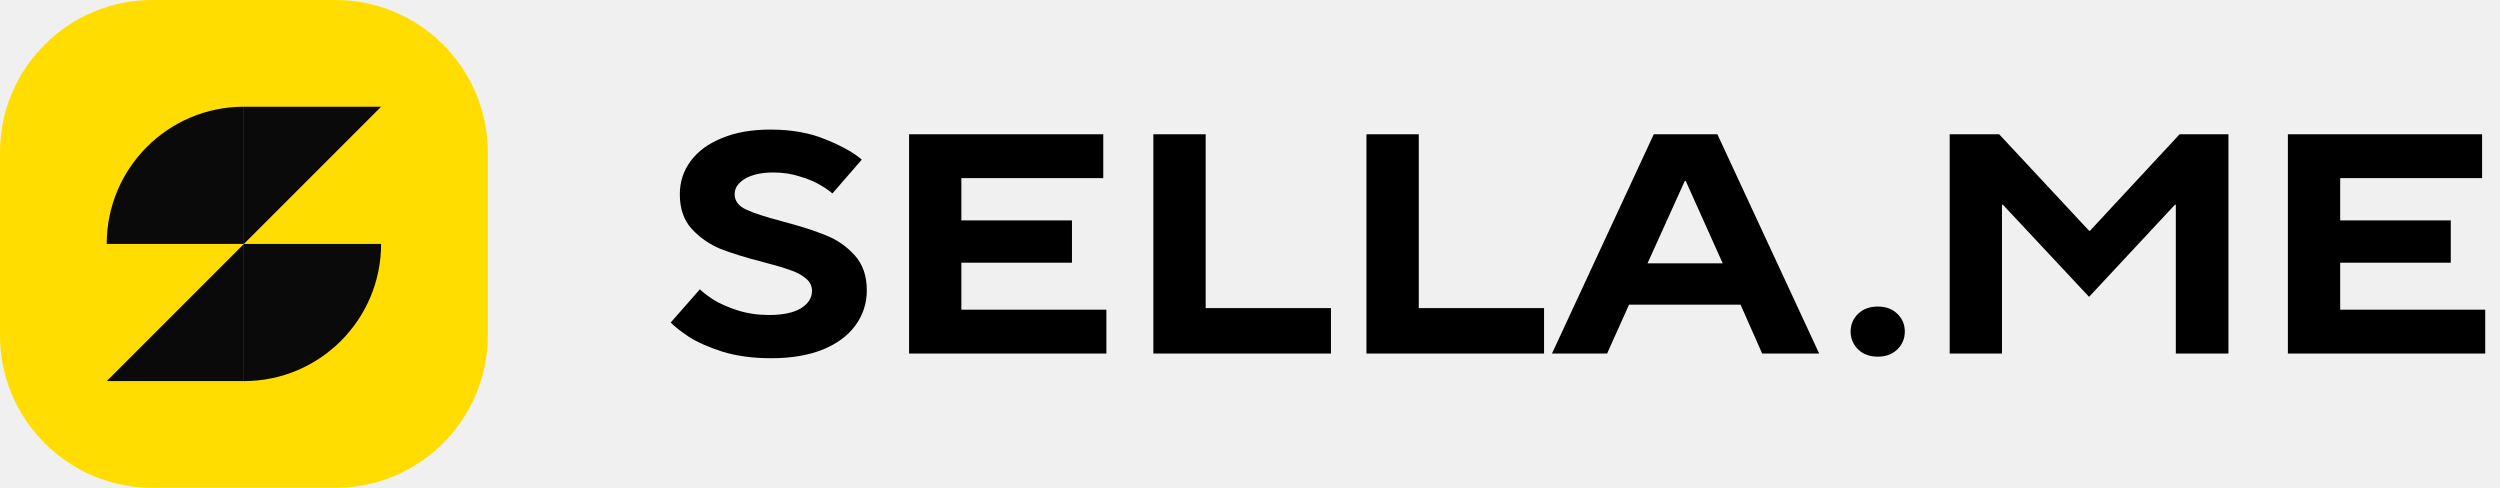
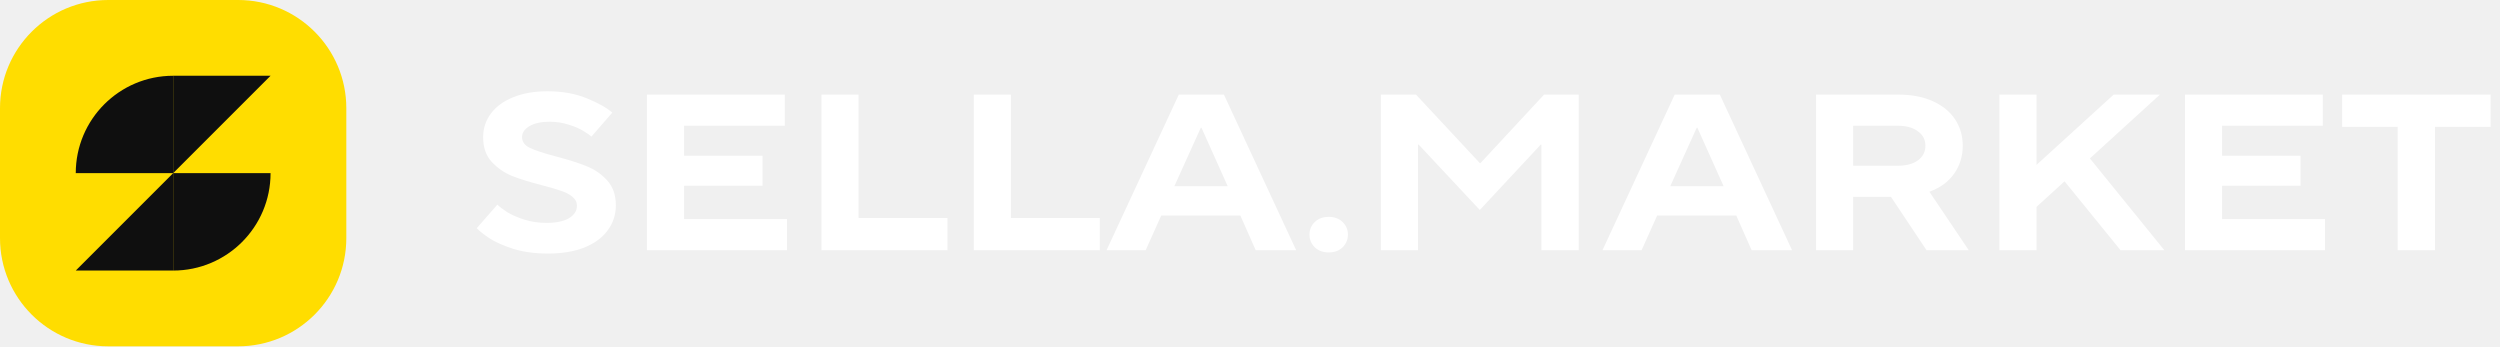
- <svg xmlns="http://www.w3.org/2000/svg" width="164" height="32" viewBox="0 0 164 32" fill="none">
-   <rect width="32" height="32" rx="10" fill="#FFDD00" />
-   <path d="M16 16V7H25L16 16Z" fill="#0A0A0A" />
-   <path d="M16 7V16H7C7 11.03 11.03 7 16 7Z" fill="#0A0A0A" />
-   <path d="M16 16V25H7L16 16Z" fill="#0A0A0A" />
-   <path d="M16 25V16H25C25 20.97 20.97 25 16 25Z" fill="#0A0A0A" />
-   <path d="M163.03 23.192H150.085V8.808H162.825V11.685H153.516V14.459H160.77V17.233H153.516V20.315H163.03V23.192Z" fill="currentColor" />
-   <path d="M131.33 23.192H127.899V8.808H131.145L137.043 15.137H137.104L142.981 8.808H146.186V23.192H142.734V13.431H142.673L137.043 19.473L131.392 13.431H131.33V23.192Z" fill="currentColor" />
-   <path d="M123.189 23.397C122.655 23.397 122.223 23.24 121.895 22.925C121.566 22.596 121.401 22.206 121.401 21.753C121.401 21.288 121.566 20.897 121.895 20.582C122.223 20.267 122.655 20.11 123.189 20.11C123.71 20.11 124.134 20.267 124.463 20.582C124.792 20.897 124.956 21.288 124.956 21.753C124.956 22.206 124.792 22.596 124.463 22.925C124.134 23.24 123.71 23.397 123.189 23.397Z" fill="currentColor" />
-   <path d="M105.427 23.192H101.81L108.488 8.808H112.66L119.338 23.192H115.598L114.18 19.986H106.865L105.427 23.192ZM110.523 11.87L108.077 17.274H113.009L110.584 11.87H110.523Z" fill="currentColor" />
-   <path d="M101.29 23.192H89.639V8.808H93.071V20.212H101.29V23.192Z" fill="currentColor" />
-   <path d="M87.311 23.192H75.66V8.808H79.092V20.212H87.311V23.192Z" fill="currentColor" />
-   <path d="M72.58 23.192H59.635V8.808H72.374V11.685H63.066V14.459H70.32V17.233H63.066V20.315H72.58V23.192Z" fill="currentColor" />
-   <path d="M50.596 23.5C49.39 23.5 48.322 23.356 47.39 23.069C46.459 22.767 45.719 22.438 45.171 22.082C44.623 21.712 44.233 21.404 44 21.157L45.911 18.98C46.089 19.157 46.384 19.384 46.794 19.657C47.219 19.918 47.747 20.151 48.377 20.356C49.02 20.562 49.712 20.664 50.452 20.664C51.343 20.664 52.034 20.52 52.527 20.233C53.02 19.931 53.267 19.548 53.267 19.082C53.267 18.753 53.13 18.48 52.856 18.26C52.582 18.027 52.233 17.843 51.808 17.706C51.384 17.555 50.801 17.384 50.062 17.192C48.938 16.904 48.007 16.616 47.267 16.329C46.541 16.027 45.911 15.589 45.377 15.014C44.856 14.438 44.596 13.685 44.596 12.753C44.596 11.931 44.836 11.199 45.315 10.555C45.794 9.911 46.48 9.411 47.37 9.055C48.26 8.685 49.315 8.5 50.534 8.5C51.931 8.5 53.151 8.719 54.192 9.158C55.233 9.582 56.014 10.021 56.534 10.473L54.603 12.692C54.466 12.555 54.212 12.377 53.843 12.158C53.486 11.938 53.034 11.747 52.486 11.582C51.938 11.404 51.356 11.315 50.74 11.315C49.959 11.315 49.336 11.452 48.87 11.726C48.418 12 48.192 12.336 48.192 12.733C48.192 13.171 48.438 13.507 48.931 13.74C49.425 13.973 50.219 14.233 51.315 14.521C52.466 14.822 53.411 15.123 54.151 15.425C54.89 15.712 55.527 16.151 56.062 16.74C56.596 17.329 56.863 18.096 56.863 19.041C56.863 19.904 56.61 20.678 56.103 21.363C55.61 22.034 54.89 22.562 53.945 22.945C53 23.315 51.884 23.5 50.596 23.5Z" fill="currentColor" />
+ <svg xmlns="http://www.w3.org/2000/svg" width="231" height="32" viewBox="0 0 231 32" fill="none">
+   <path d="M22 0H10C4.477 0 0 4.477 0 10V22C0 27.523 4.477 32 10 32H22C27.523 32 32 27.523 32 22V10C32 4.477 27.523 0 22 0Z" fill="#FFDD00" />
+   <path d="M16 16V7H25L16 16Z" fill="#0F0F0F" />
+   <path d="M16 7V16H7C7 11.03 11.03 7 16 7Z" fill="#0F0F0F" />
+   <path d="M16 16V25H7L16 16Z" fill="#0F0F0F" />
+   <path d="M16 25V16H25C25 20.97 20.97 25 16 25Z" fill="#0F0F0F" />
+   <path d="M224.997 23.12H221.546V11.72H216.411V8.742H230.132V11.72H224.997V23.12Z" fill="white" />
+   <path d="M214.831 23.12H201.891V8.742H214.625V11.618H205.321V14.391H212.571V17.163H205.321V20.244H214.831V23.12Z" fill="white" />
+   <path d="M188.175 23.12H184.745V8.742H188.175V15.233L195.302 8.742H199.575L193.105 14.637L199.986 23.12H195.939L190.763 16.753L188.175 19.115V23.12Z" fill="white" />
+   <path d="M181.913 23.12H178.01L174.724 18.191H171.232V23.12H167.802V8.742H175.402C176.648 8.742 177.716 8.947 178.606 9.358C179.51 9.769 180.194 10.331 180.66 11.043C181.126 11.755 181.358 12.562 181.358 13.466C181.358 14.438 181.091 15.301 180.557 16.054C180.037 16.794 179.277 17.348 178.277 17.718L181.913 23.12ZM171.232 11.618V15.315H175.34C176.134 15.315 176.757 15.151 177.209 14.822C177.675 14.48 177.908 14.028 177.908 13.466C177.908 12.905 177.675 12.46 177.209 12.131C176.757 11.789 176.134 11.618 175.34 11.618H171.232Z" fill="white" />
+   <path d="M151.683 23.12H148.068L154.743 8.742H158.913L165.588 23.12H161.85L160.433 19.916H153.121L151.683 23.12ZM156.777 11.803L154.332 17.205H159.262L156.838 11.803H156.777Z" fill="white" />
+   <path d="M131.024 23.12H127.594V8.742H130.839L136.734 15.068H136.796L142.67 8.742H145.874V23.12H142.424V13.364H142.362L136.734 19.402L131.086 13.364H131.024V23.12Z" fill="white" />
+   <path d="M122.782 23.325C122.248 23.325 121.816 23.168 121.488 22.853C121.159 22.524 120.995 22.134 120.995 21.682C120.995 21.217 121.159 20.826 121.488 20.511C121.816 20.196 122.248 20.039 122.782 20.039C123.302 20.039 123.727 20.196 124.055 20.511C124.384 20.826 124.548 21.217 124.548 21.682C124.548 22.134 124.384 22.524 124.055 22.853C123.727 23.168 123.302 23.325 122.782 23.325Z" fill="white" />
+   <path d="M105.86 23.12H102.245L108.92 8.742H113.09L119.766 23.12H116.027L114.61 19.916H107.298L105.86 23.12ZM110.954 11.803L108.51 17.205H113.439L111.016 11.803H110.954Z" fill="white" />
+   <path d="M101.623 23.12H89.977V8.742H93.407V20.142H101.623V23.12Z" fill="white" />
+   <path d="M87.547 23.12H75.901V8.742H79.331V20.142H87.547V23.12Z" fill="white" />
+   <path d="M72.719 23.12H59.779V8.742H72.513V11.618H63.209V14.391H70.459V17.163H63.209V20.244H72.719V23.12Z" fill="white" />
+   <path d="M50.64 23.428C49.435 23.428 48.367 23.285 47.436 22.997C46.505 22.696 45.765 22.367 45.218 22.011C44.67 21.642 44.28 21.333 44.047 21.087L45.957 18.91C46.135 19.088 46.429 19.314 46.84 19.587C47.265 19.848 47.792 20.081 48.422 20.286C49.066 20.491 49.757 20.594 50.496 20.594C51.386 20.594 52.078 20.45 52.571 20.163C53.064 19.861 53.31 19.478 53.31 19.012C53.31 18.684 53.173 18.41 52.9 18.191C52.626 17.958 52.277 17.773 51.852 17.636C51.428 17.485 50.846 17.314 50.106 17.123C48.983 16.835 48.052 16.548 47.313 16.26C46.587 15.959 45.957 15.521 45.423 14.945C44.903 14.37 44.642 13.617 44.642 12.686C44.642 11.864 44.882 11.132 45.361 10.488C45.841 9.845 46.525 9.345 47.415 8.989C48.306 8.619 49.36 8.434 50.579 8.434C51.975 8.434 53.194 8.653 54.235 9.091C55.275 9.516 56.056 9.954 56.576 10.406L54.646 12.624C54.509 12.488 54.255 12.309 53.886 12.09C53.53 11.871 53.078 11.68 52.53 11.515C51.982 11.337 51.4 11.248 50.784 11.248C50.004 11.248 49.38 11.385 48.915 11.659C48.463 11.933 48.237 12.268 48.237 12.665C48.237 13.104 48.483 13.439 48.977 13.672C49.469 13.905 50.264 14.165 51.359 14.453C52.509 14.754 53.454 15.055 54.194 15.356C54.933 15.644 55.57 16.082 56.104 16.671C56.638 17.26 56.905 18.026 56.905 18.971C56.905 19.834 56.652 20.608 56.145 21.292C55.652 21.963 54.933 22.491 53.988 22.874C53.043 23.244 51.927 23.428 50.64 23.428Z" fill="white" />
</svg>
